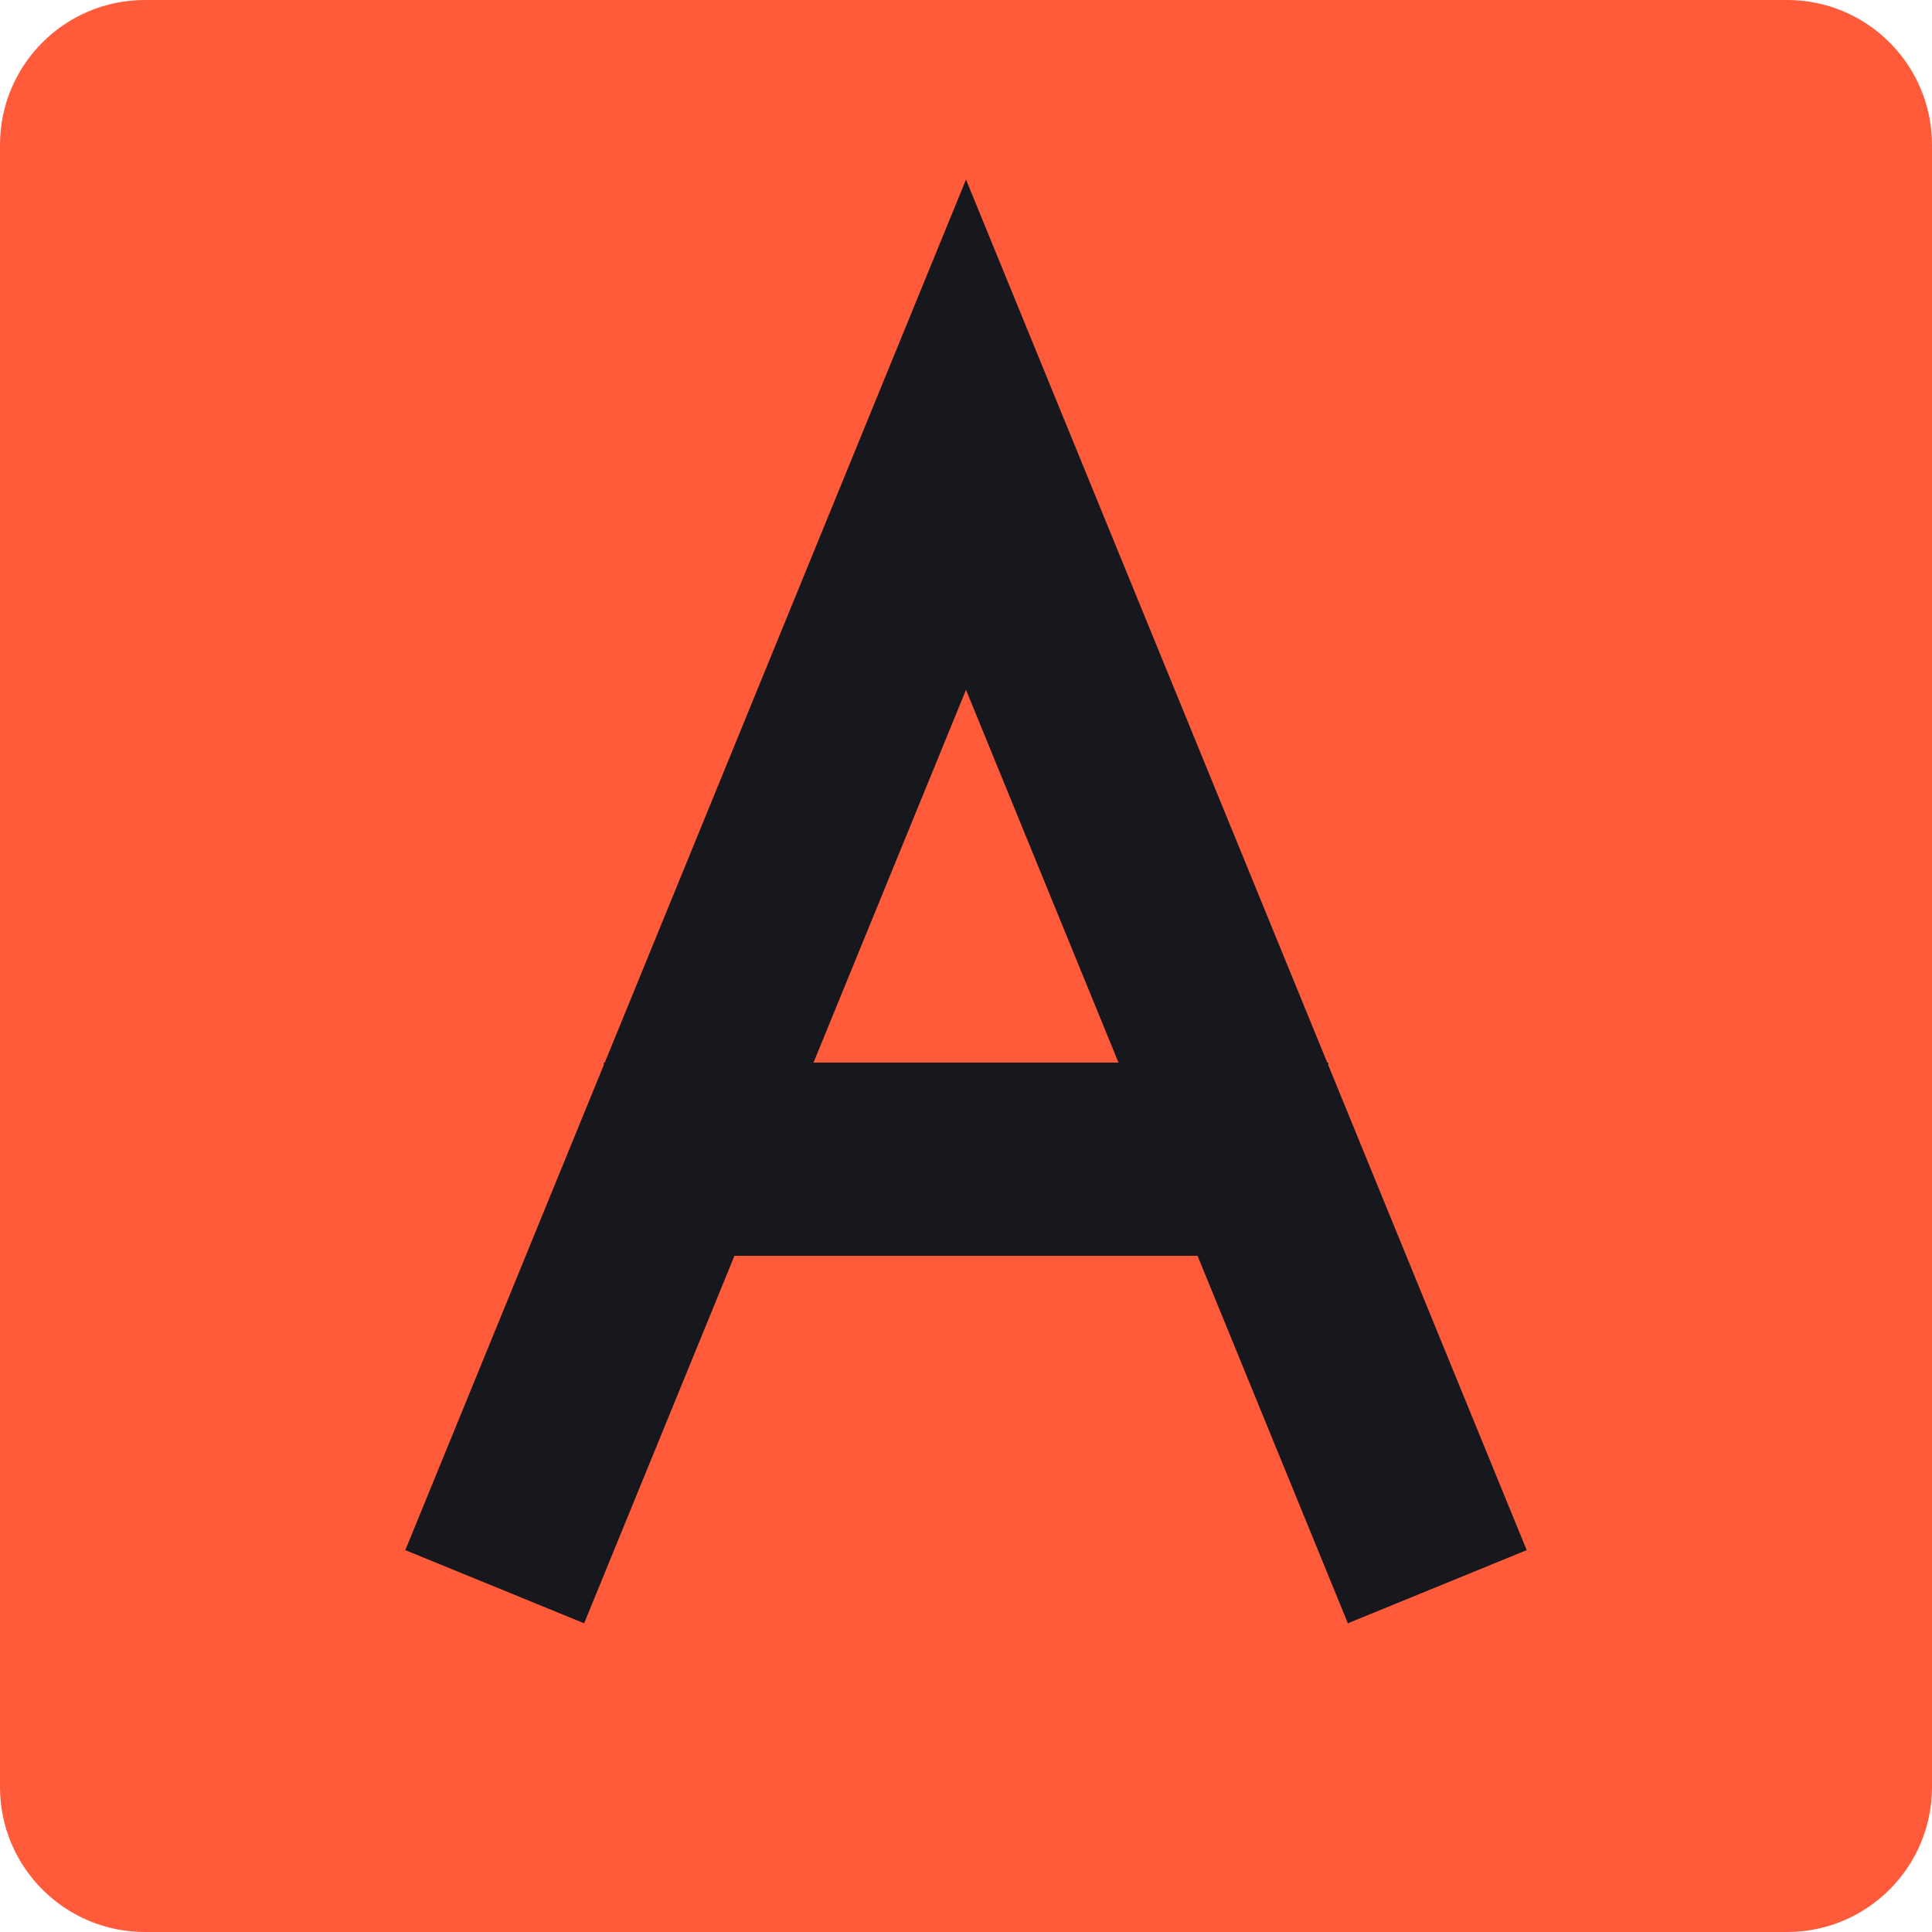
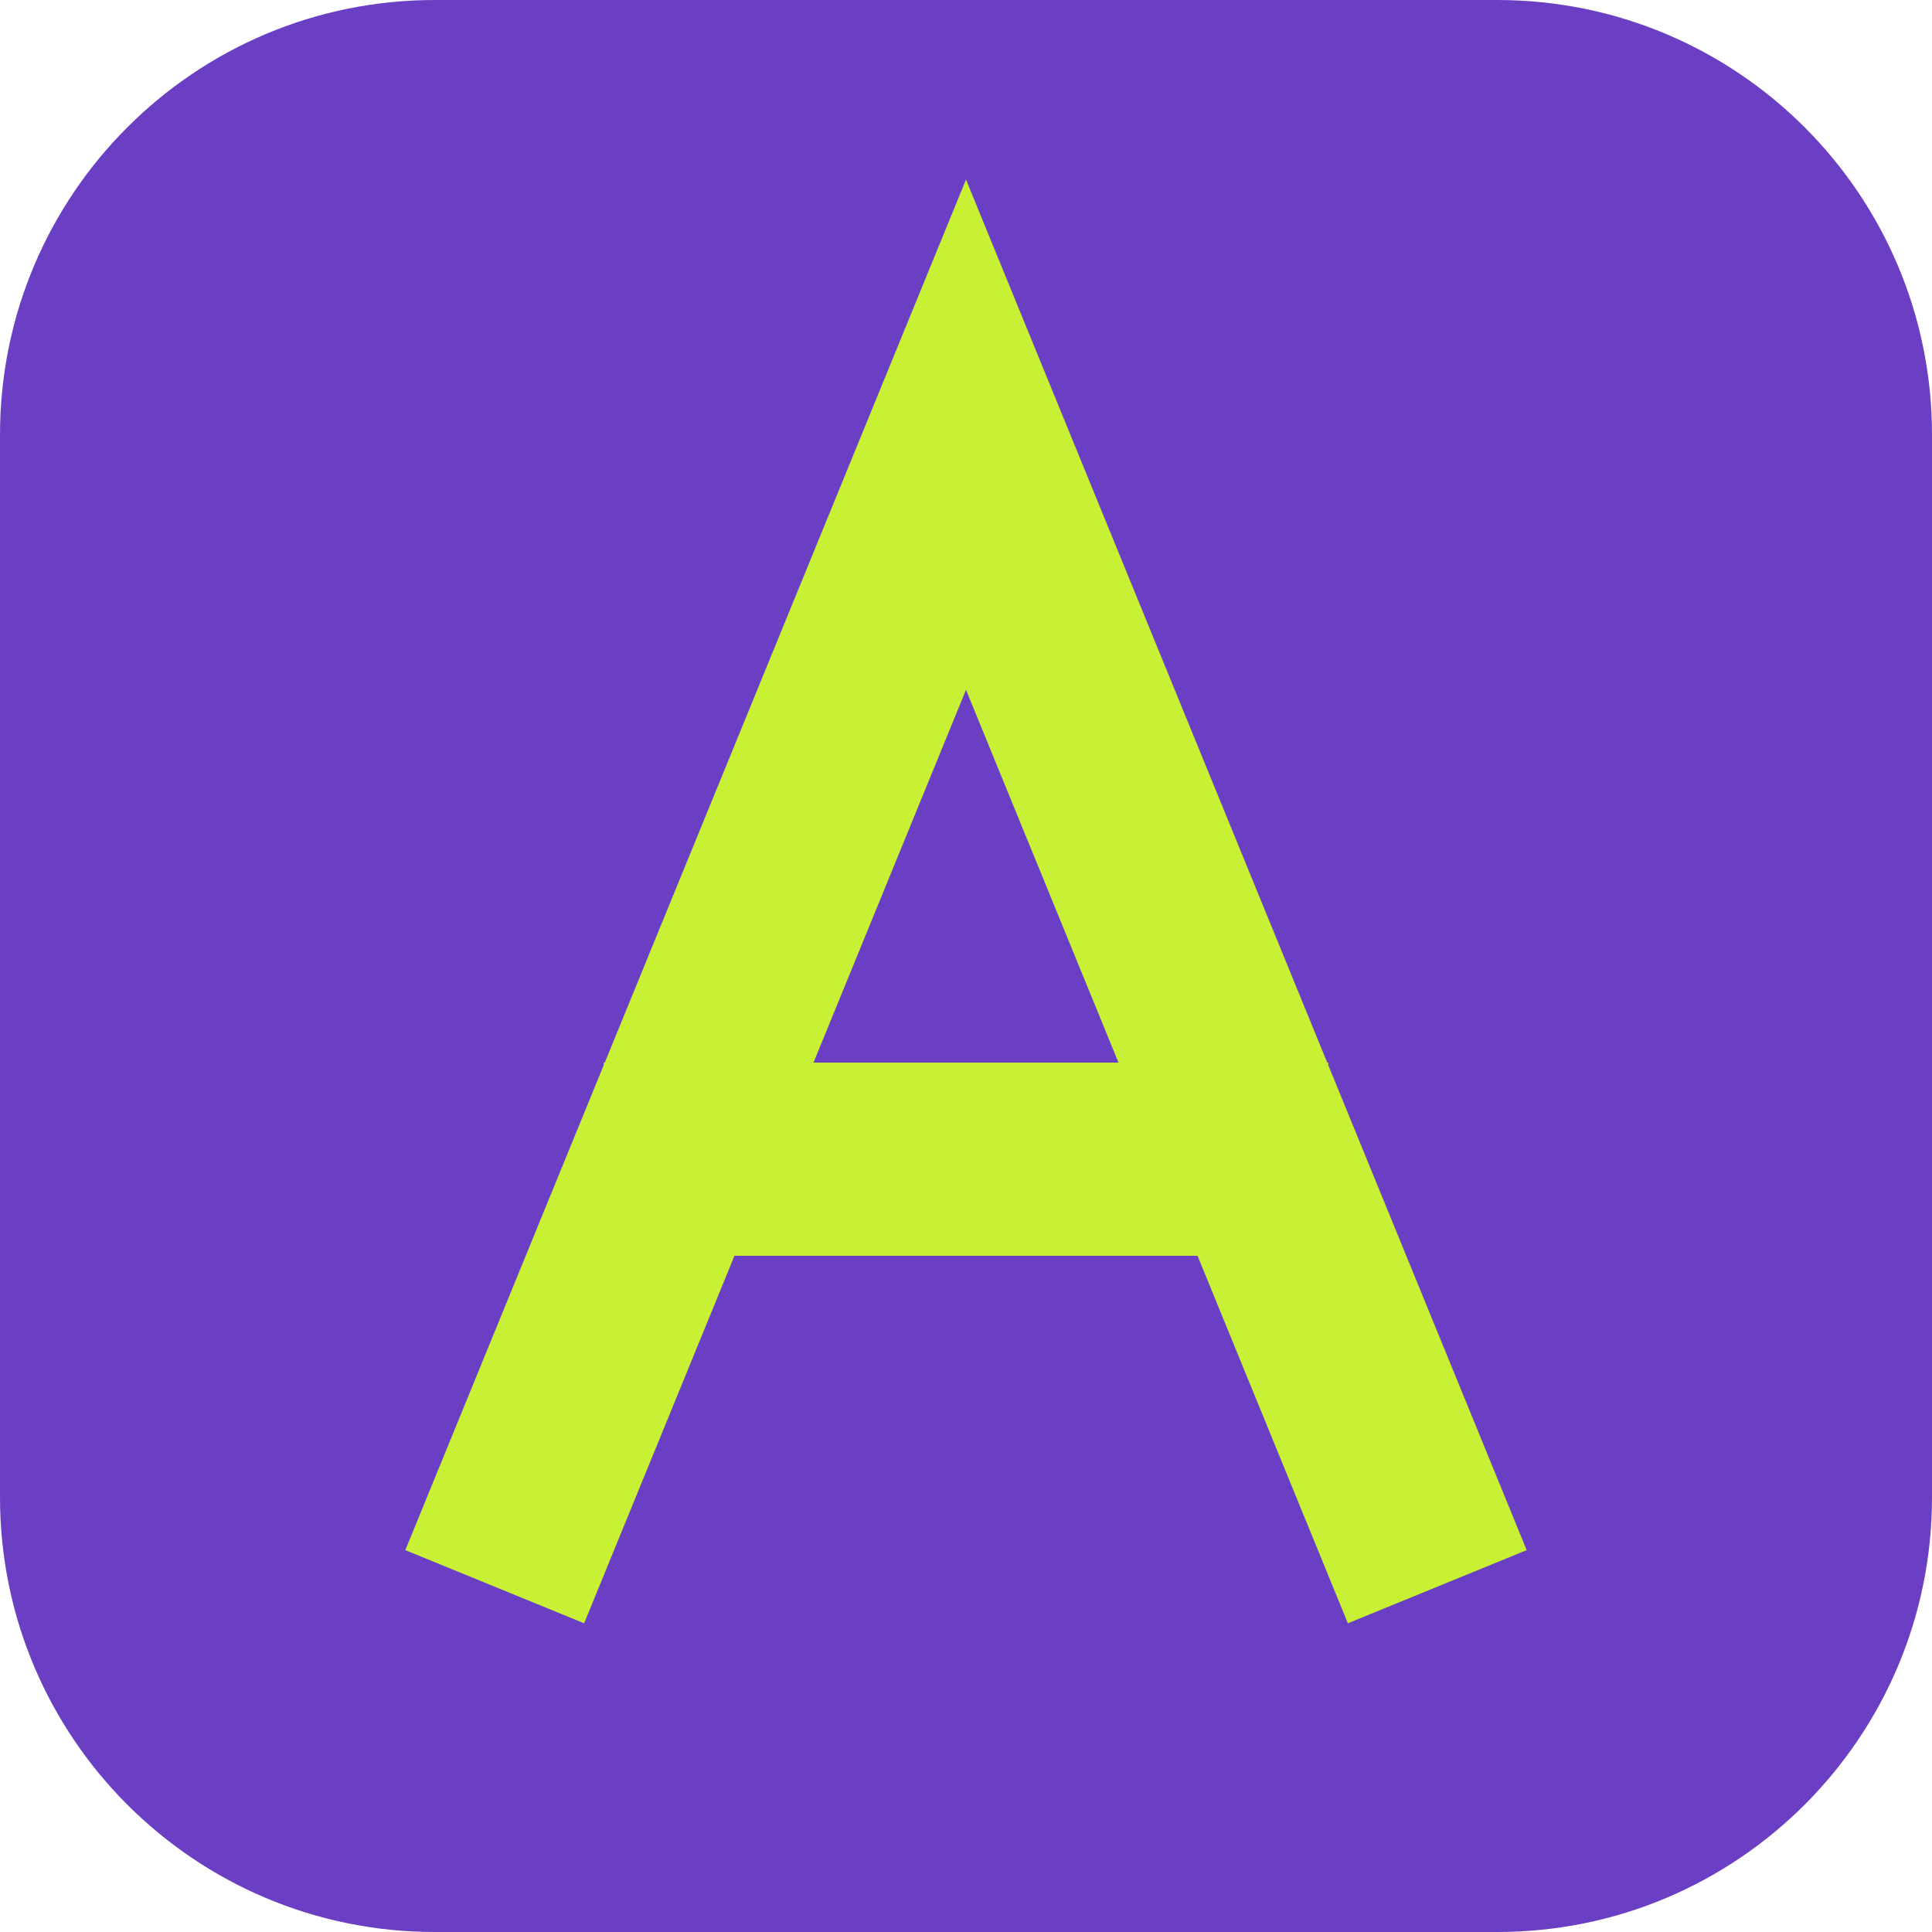
<svg xmlns="http://www.w3.org/2000/svg" viewBox="0 0 40 40">
-   <rect width="40" height="40" rx="3" fill="#ff5b3a" />
-   <path d="M11 31 20 9l9 22M14.5 24h11" fill="none" stroke="#16181d" stroke-width="4" stroke-linecap="square" />
+   <rect width="40" height="40" rx="9" fill="#6b3fc4" />
+   <path d="M11 31 20 9l9 22M14.5 24h11" fill="none" stroke="#c8f135" stroke-width="4" stroke-linecap="square" />
</svg>
